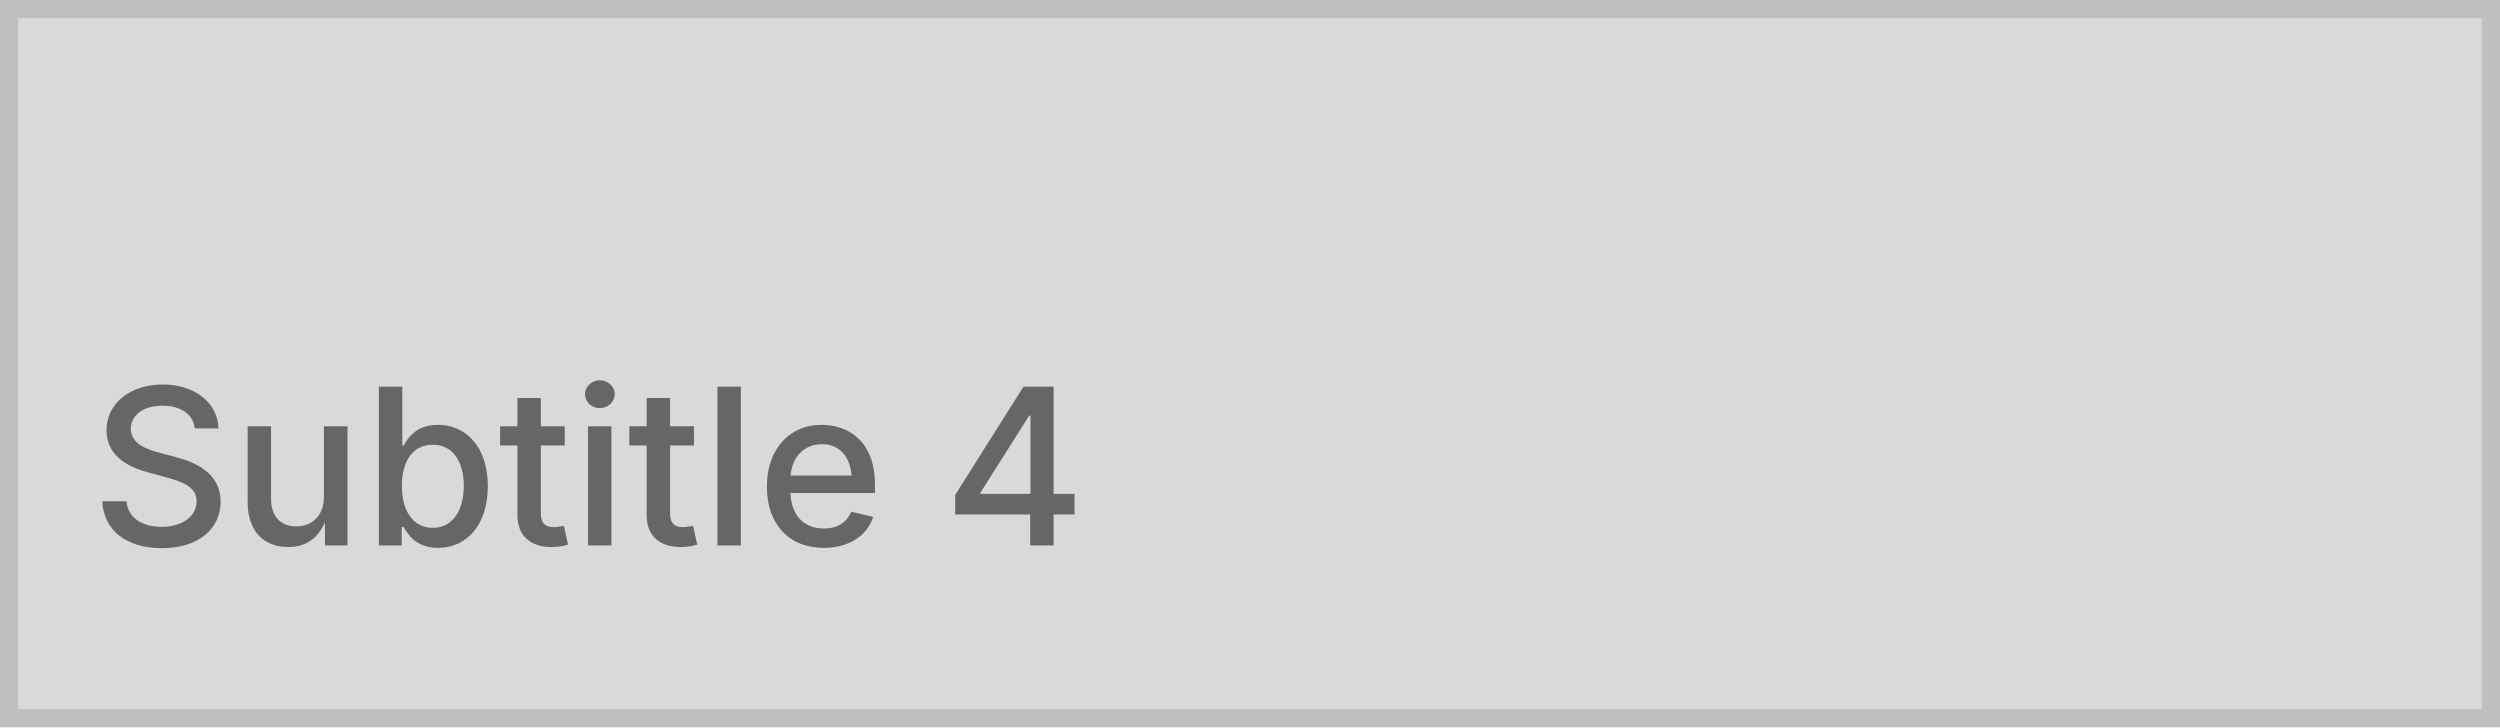
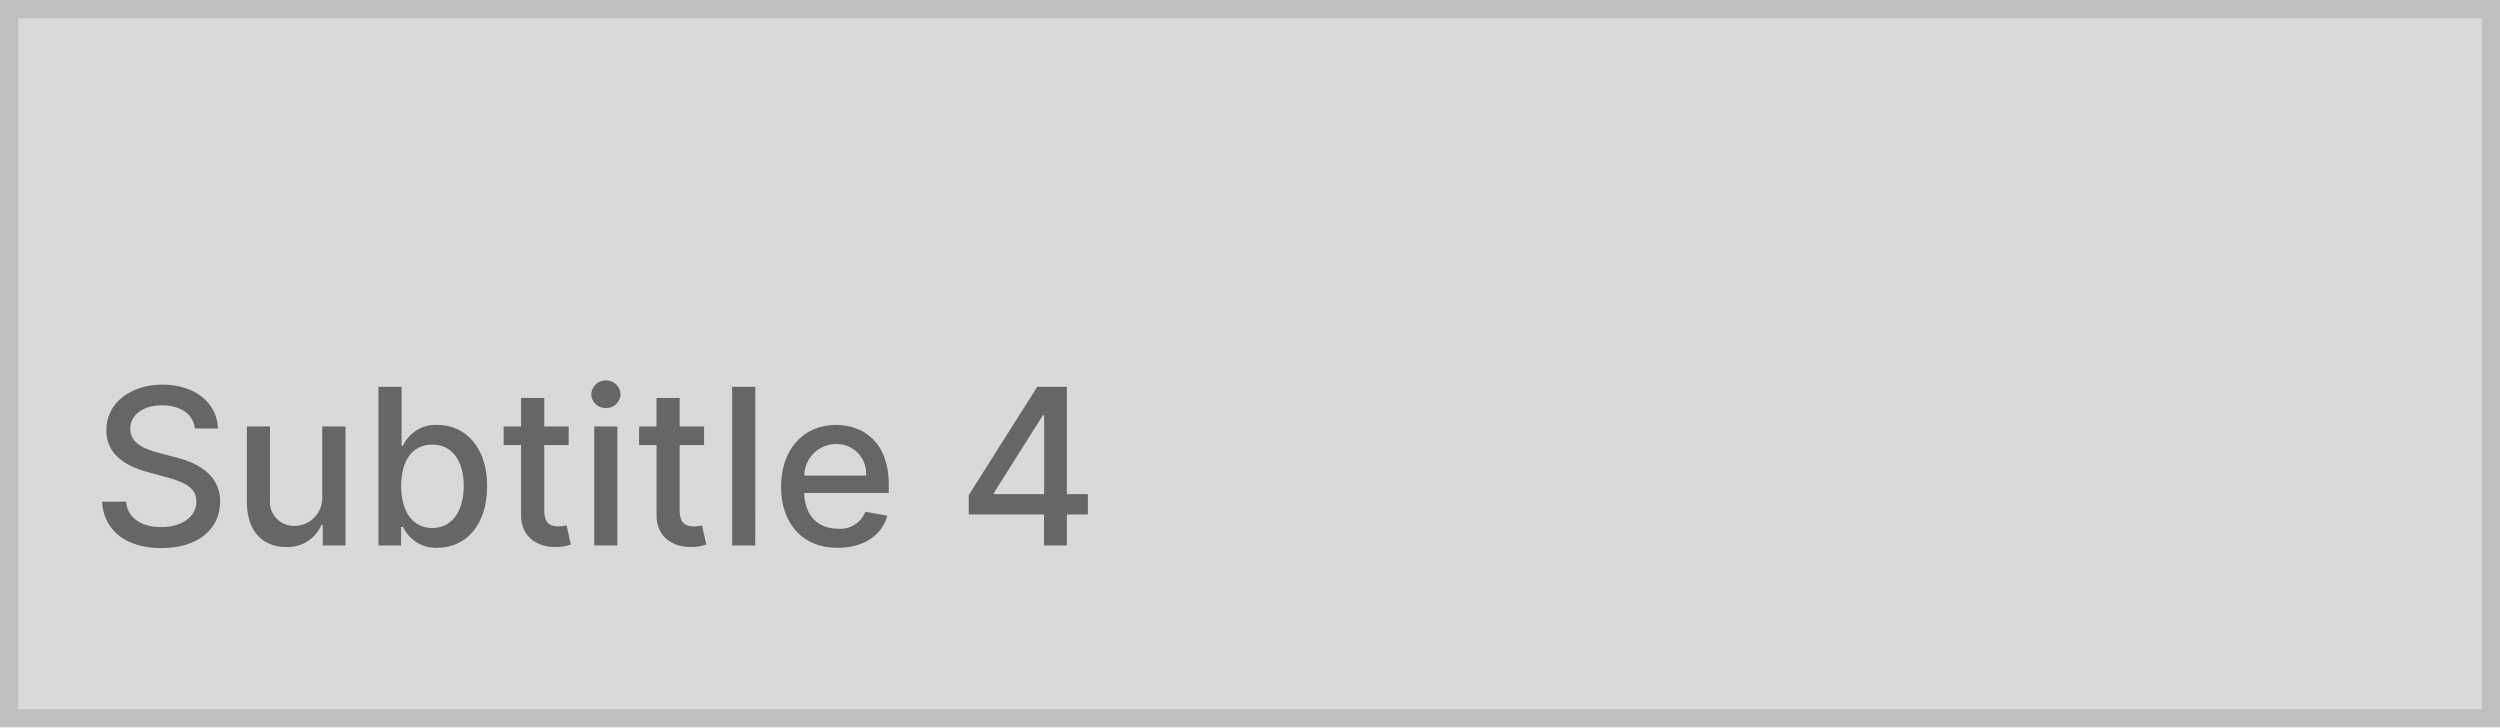
<svg xmlns="http://www.w3.org/2000/svg" width="275" height="80" viewBox="0 0 275 80">
  <g fill="#d9d9d9" stroke="#bfbfbf" stroke-width="2">
    <rect width="275" height="80" stroke="none" />
    <rect x="1" y="1" width="273" height="78" fill="none" />
  </g>
-   <text transform="translate(10 60)" fill="#666" font-size="24" font-family="Inter-Medium, Inter" font-weight="500">
-     <tspan x="0" y="0">Subtitle 4</tspan>
-   </text>
+   <path d="M11.437-12.869h2.54c-.077-2.8-2.548-4.824-6.094-4.824-3.5,0-6.187,2-6.187,5.011,0,2.429,1.739,3.852,4.543,4.611L8.3-7.508c1.866.494,3.307,1.108,3.307,2.659,0,1.7-1.628,2.83-3.869,2.83-2.028,0-3.716-.9-3.869-2.8H1.227C1.4-1.662,3.844.29,7.756.29c4.1,0,6.46-2.156,6.46-5.114,0-3.145-2.8-4.364-5.02-4.909l-1.7-.443c-1.364-.349-3.179-.989-3.17-2.659,0-1.483,1.355-2.582,3.5-2.582C9.827-15.417,11.25-14.48,11.437-12.869Zm14.011,7.44a3.084,3.084,0,0,1-3.077,3.281A2.647,2.647,0,0,1,19.7-5.071v-8.02H17.156v8.327c0,3.247,1.781,4.935,4.3,4.935a4.056,4.056,0,0,0,3.912-2.437H25.5V0h2.506V-13.091H25.449ZM31.628,0h2.489V-2.037h.213A4,4,0,0,0,38.114.256c3.17,0,5.472-2.54,5.472-6.775s-2.335-6.741-5.5-6.741a3.931,3.931,0,0,0-3.758,2.293h-.153v-6.486H31.628Zm2.5-6.545c0-2.736,1.193-4.551,3.418-4.551,2.31,0,3.469,1.952,3.469,4.551,0,2.625-1.193,4.628-3.469,4.628C35.352-1.918,34.125-3.793,34.125-6.545Zm18.426-6.545H49.866v-3.136H47.318v3.136H45.4v2.045h1.918v7.73C47.31-.937,49.125.213,51.136.17A4.879,4.879,0,0,0,52.79-.1l-.46-2.105a4.144,4.144,0,0,1-.895.111c-.827,0-1.568-.273-1.568-1.747v-7.2h2.685ZM55.364,0h2.548V-13.091H55.364Zm1.287-15.111a1.575,1.575,0,0,0,1.611-1.517,1.582,1.582,0,0,0-1.611-1.526,1.577,1.577,0,0,0-1.611,1.526A1.57,1.57,0,0,0,56.651-15.111Zm10.8,2.02H64.764v-3.136H62.216v3.136H60.3v2.045h1.918v7.73C62.207-.937,64.023.213,66.034.17A4.879,4.879,0,0,0,67.687-.1l-.46-2.105a4.144,4.144,0,0,1-.895.111c-.827,0-1.568-.273-1.568-1.747v-7.2h2.685Zm5.634-4.364H70.534V0h2.548ZM82.15.264c2.855,0,4.875-1.406,5.454-3.537l-2.412-.435a2.961,2.961,0,0,1-3.017,1.866c-2.182,0-3.648-1.415-3.716-3.937h9.307v-.9c0-4.73-2.829-6.579-5.8-6.579-3.648,0-6.051,2.778-6.051,6.8C75.92-2.395,78.29.264,82.15.264ZM78.469-7.687a3.516,3.516,0,0,1,3.52-3.469A3.233,3.233,0,0,1,85.27-7.687ZM96.562-3.409h8.275V0h2.514V-3.409h2.31V-5.642h-2.31V-17.454H104.1L96.562-5.54Zm8.292-2.233H99.324v-.136l5.395-8.54h.136Z" transform="translate(10 60)" fill="#666" />
</svg>
